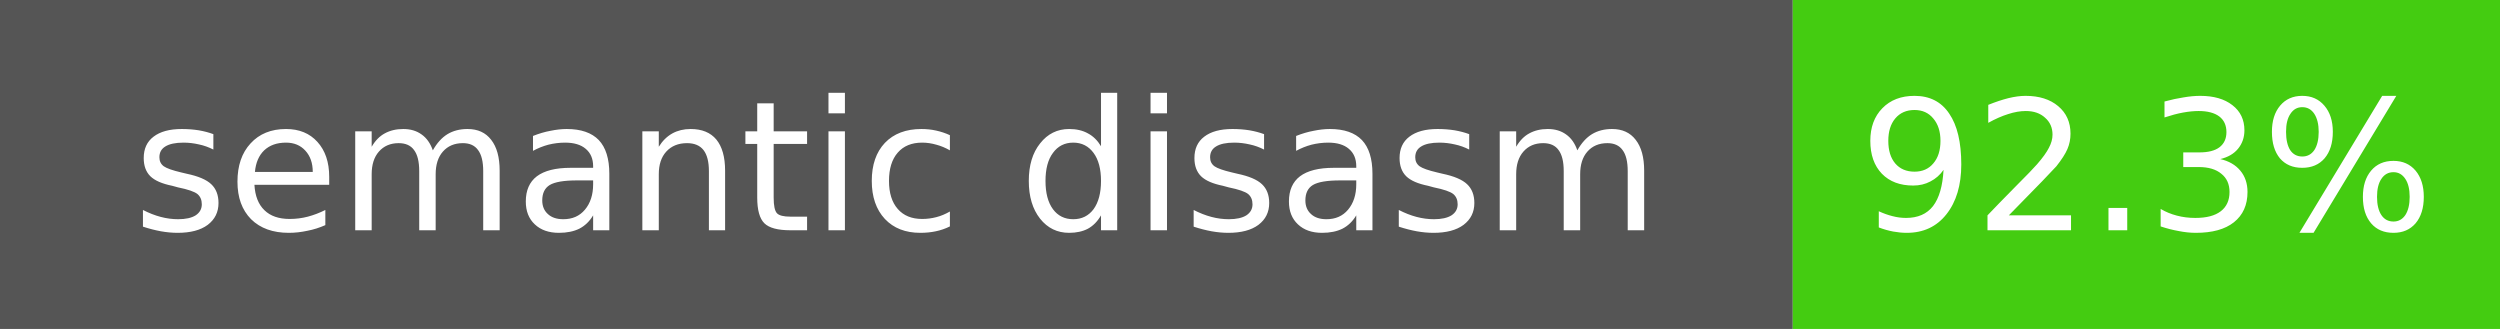
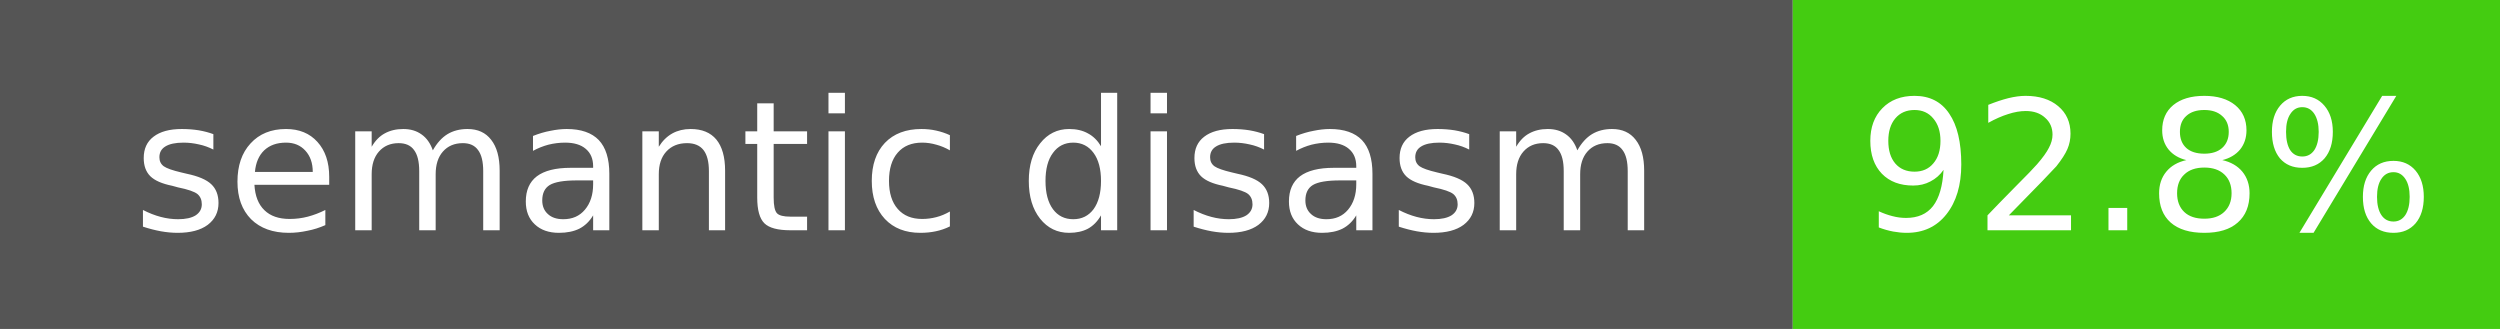
- <svg xmlns="http://www.w3.org/2000/svg" width="152" height="20" role="img" aria-label="semantic disasm: 92.3%">
+ <svg xmlns="http://www.w3.org/2000/svg" width="152" height="20" role="img" aria-label="semantic disasm: 92.8%">
  <rect width="109" height="20" fill="#555555" />
  <rect x="109" width="43" height="20" fill="#44cc11" />
  <g fill="#ffffff" text-anchor="middle" font-family="Verdana,Geneva,DejaVu Sans,sans-serif" font-size="11">
    <text x="54.5" y="14">semantic disasm</text>
-     <text x="130.5" y="14">92.3%</text>
+     <text x="130.5" y="14">92.8%</text>
  </g>
</svg>
